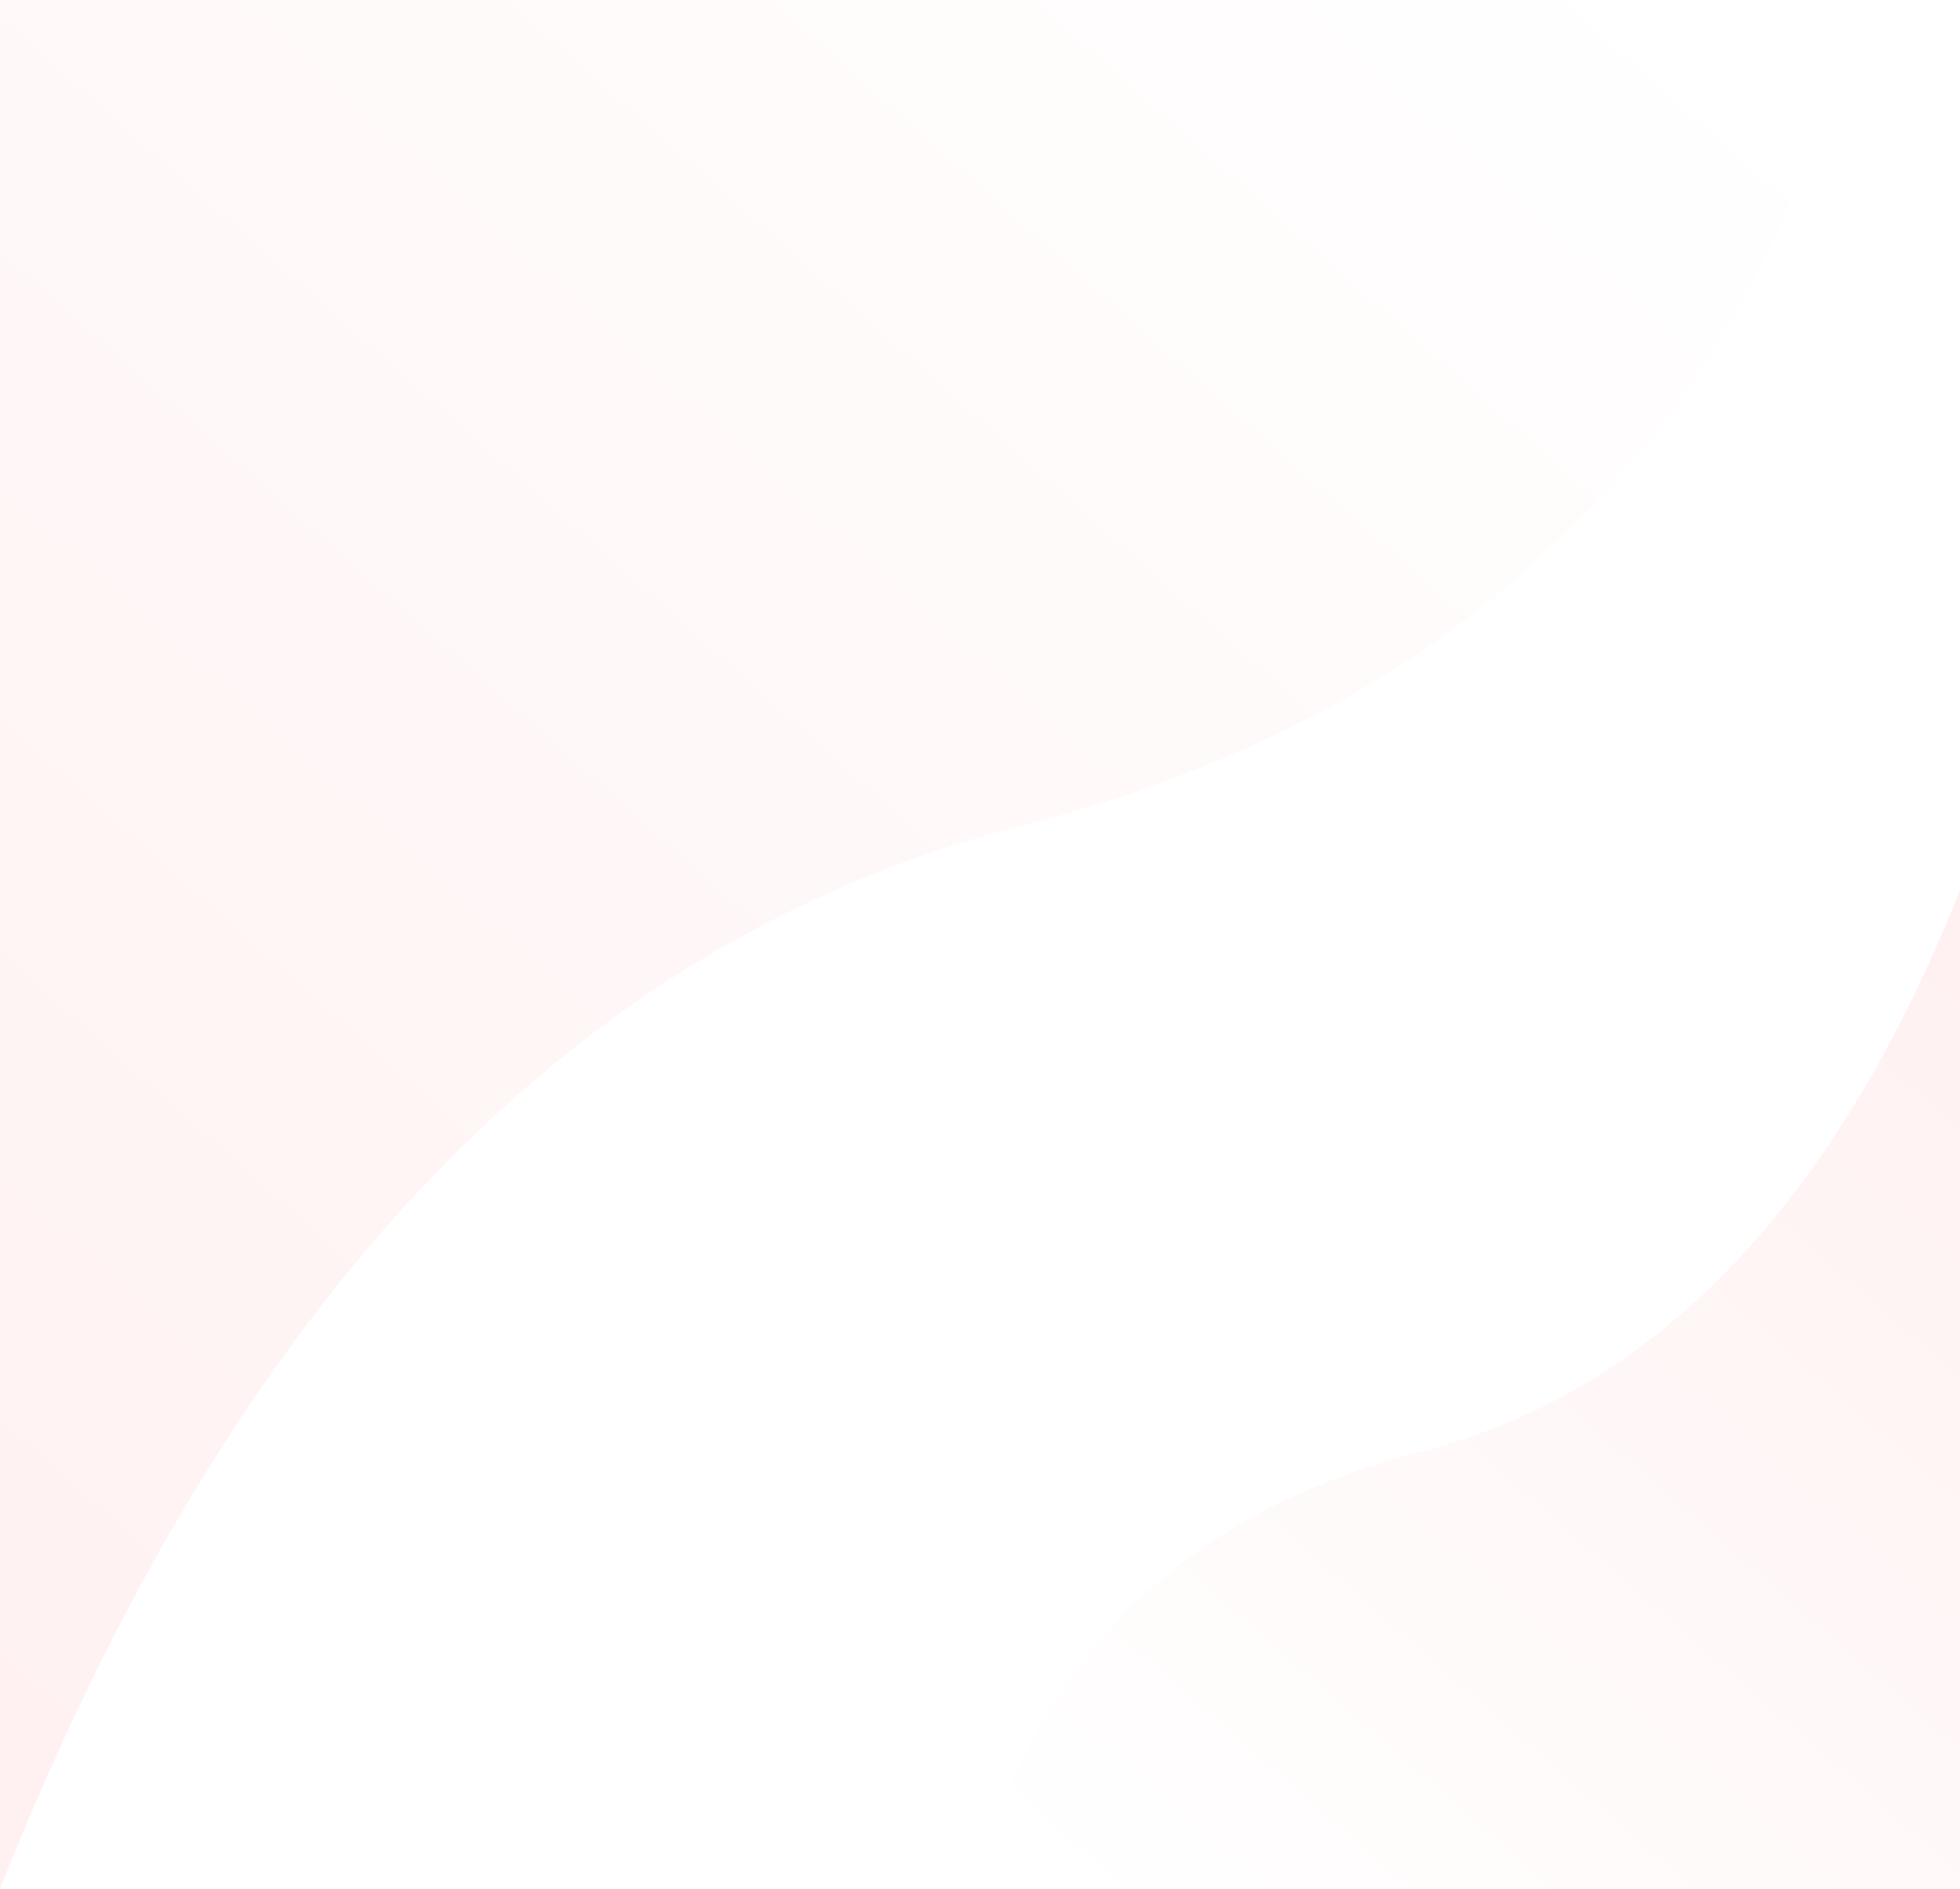
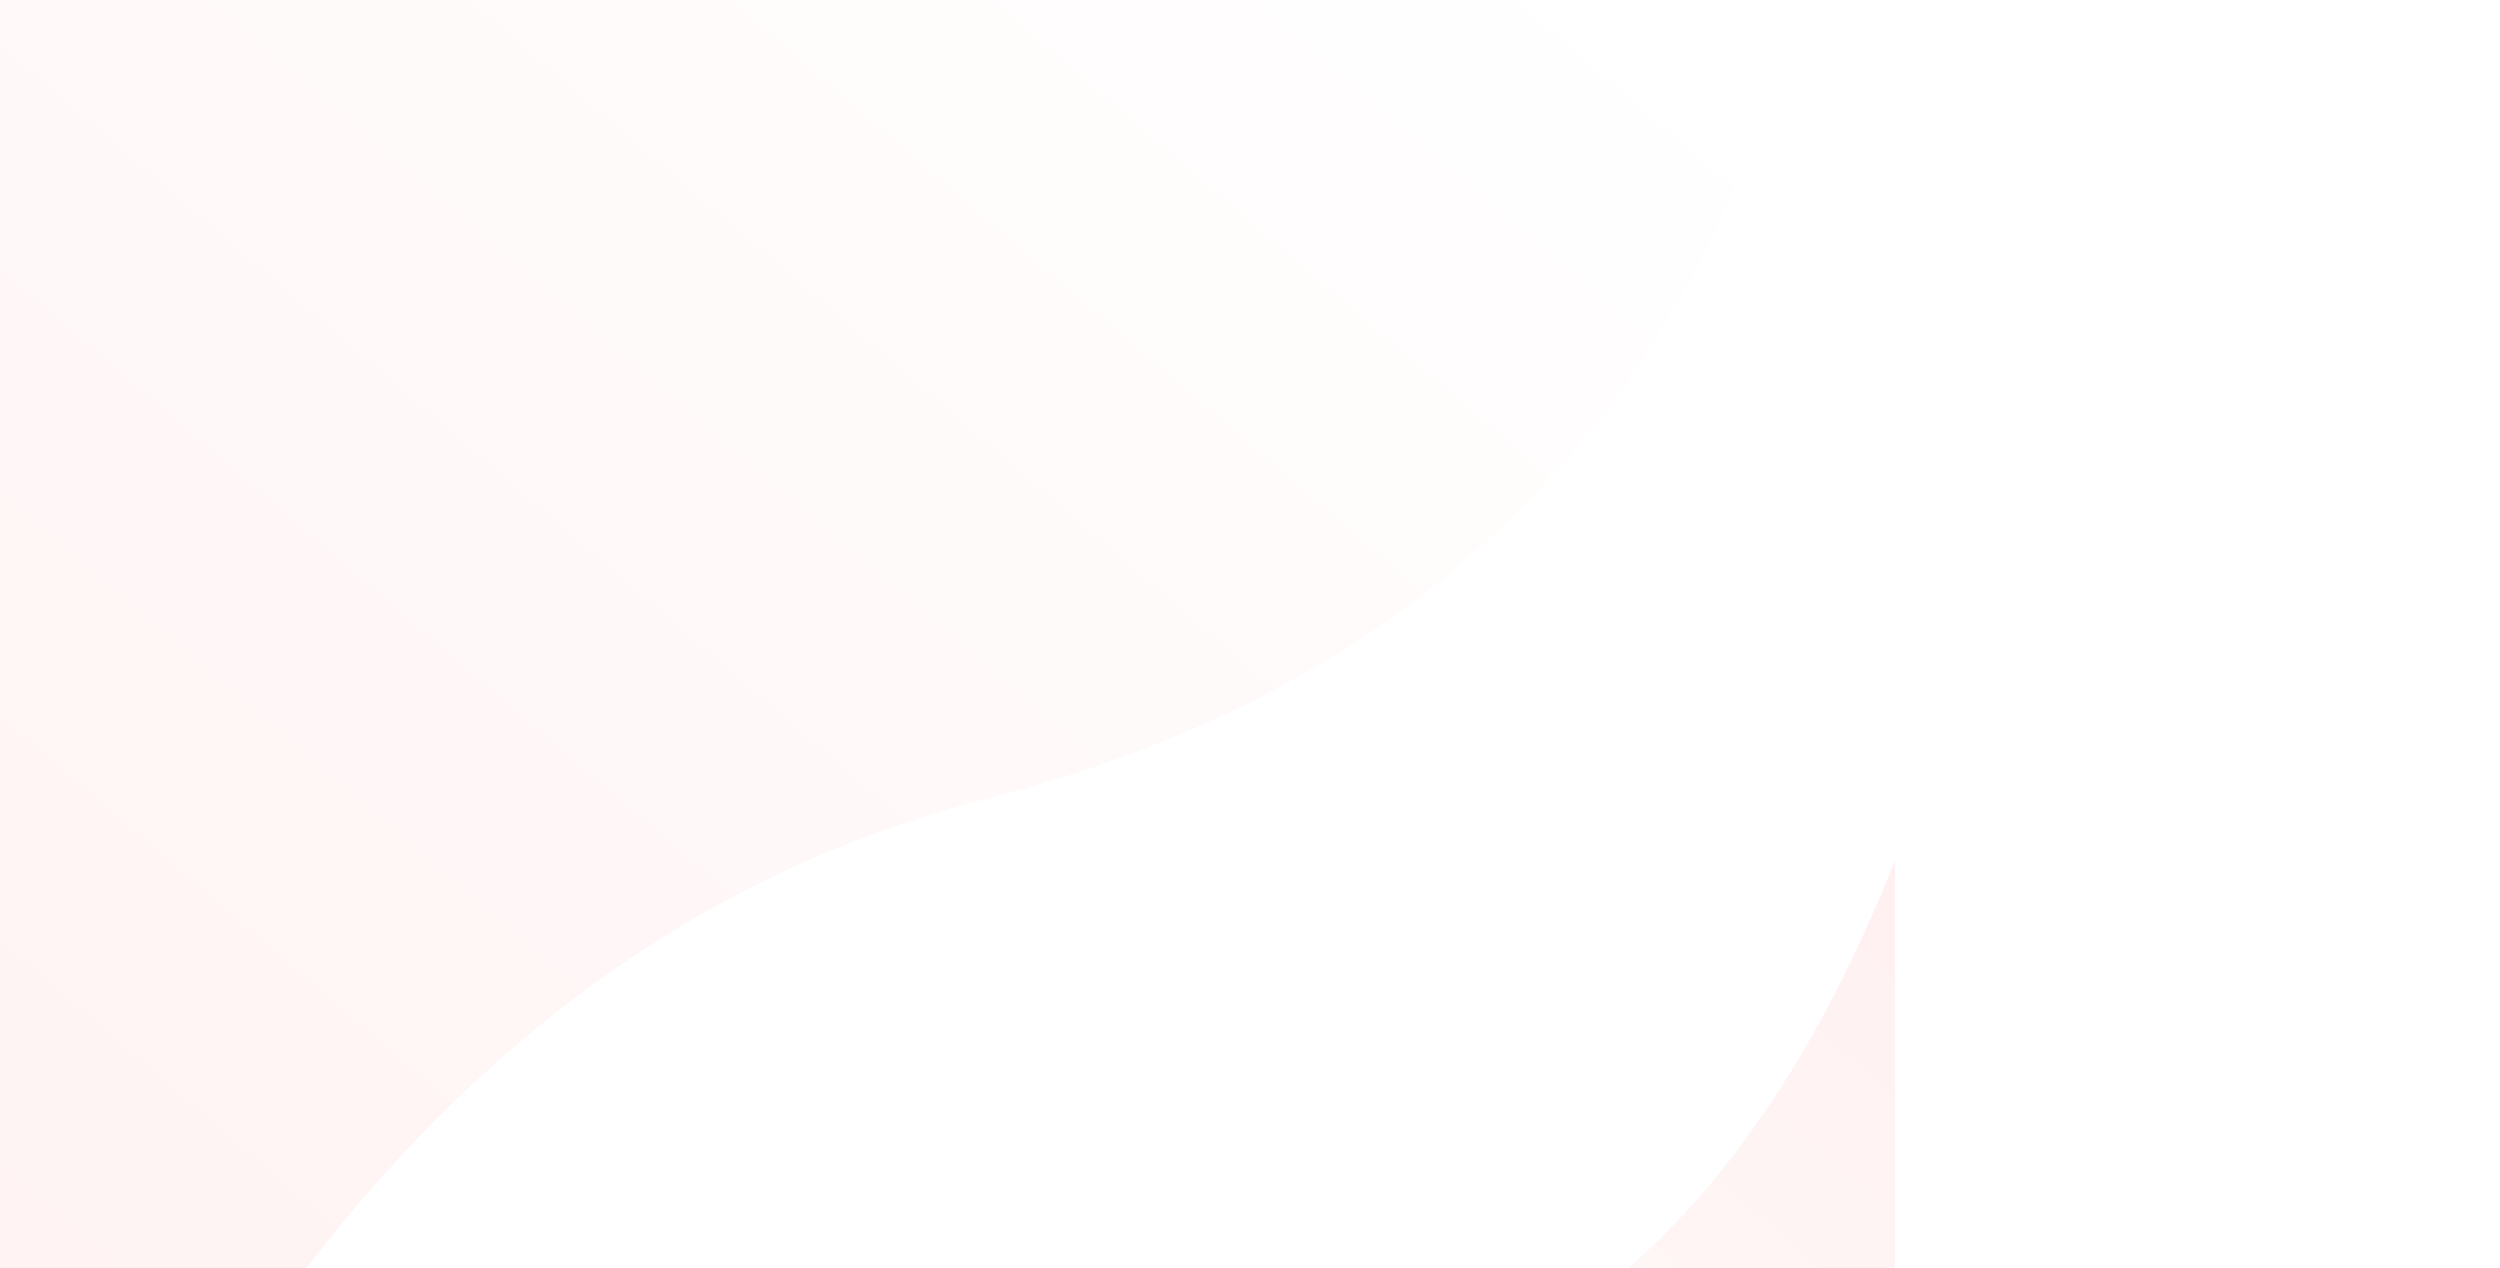
- <svg xmlns="http://www.w3.org/2000/svg" width="830" height="800">
+ <svg xmlns="http://www.w3.org/2000/svg" width="1095" height="555">
  <defs>
    <linearGradient id="a" x1="95.861%" x2="10.913%" y1="2.476%" y2="101.718%">
      <stop offset="0%" stop-color="#FFF1F1" />
      <stop offset="100%" stop-color="#FFF" />
    </linearGradient>
    <linearGradient id="b" x1="95.937%" x2="10.848%" y1="2.476%" y2="101.718%">
      <stop offset="0%" stop-color="#FFF1F1" />
      <stop offset="100%" stop-color="#FFF" />
    </linearGradient>
  </defs>
  <g fill="none" fill-rule="evenodd">
    <path fill="url(#a)" d="M0 800c48.557-184.991 167.048-301.57 355.473-349.737C543.898 402.096 688.074 252.008 788 0v800H0z" transform="rotate(180 394 400)" />
    <path fill="url(#b)" d="M413 800c25.696-97.814 88.4-159.455 188.112-184.924C700.824 589.608 777.12 510.25 830 377v423H413z" />
  </g>
</svg>
